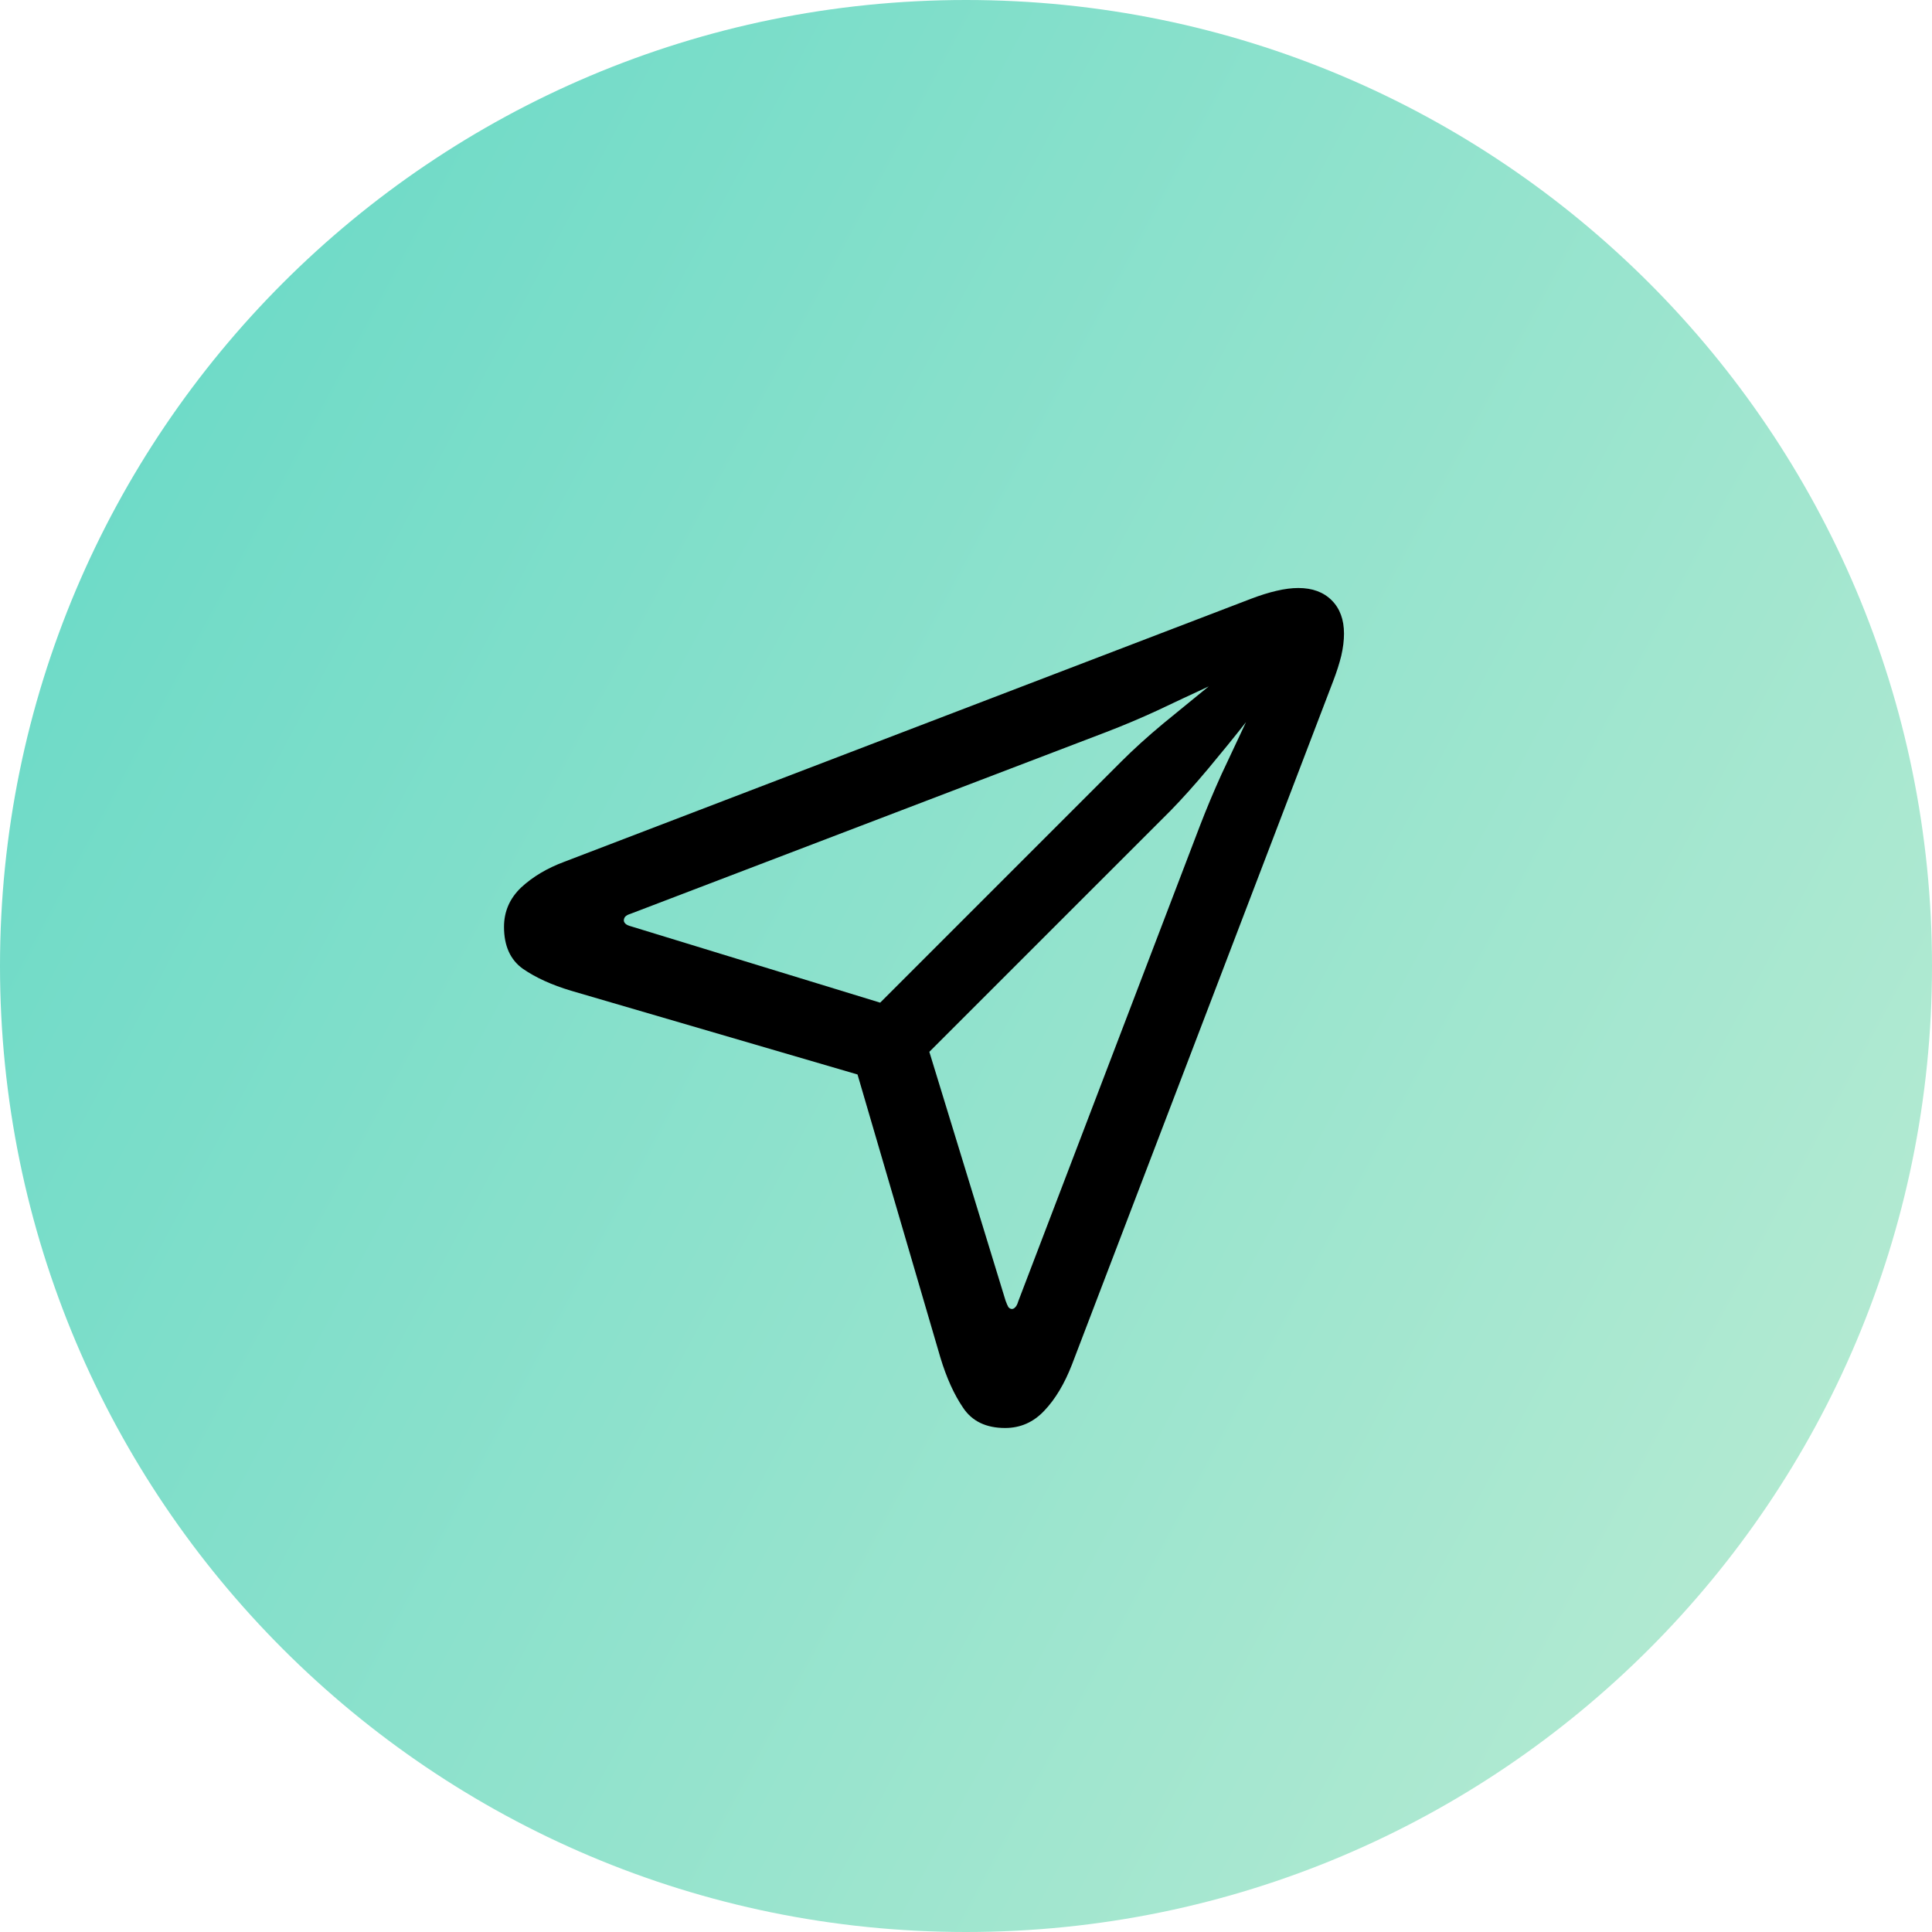
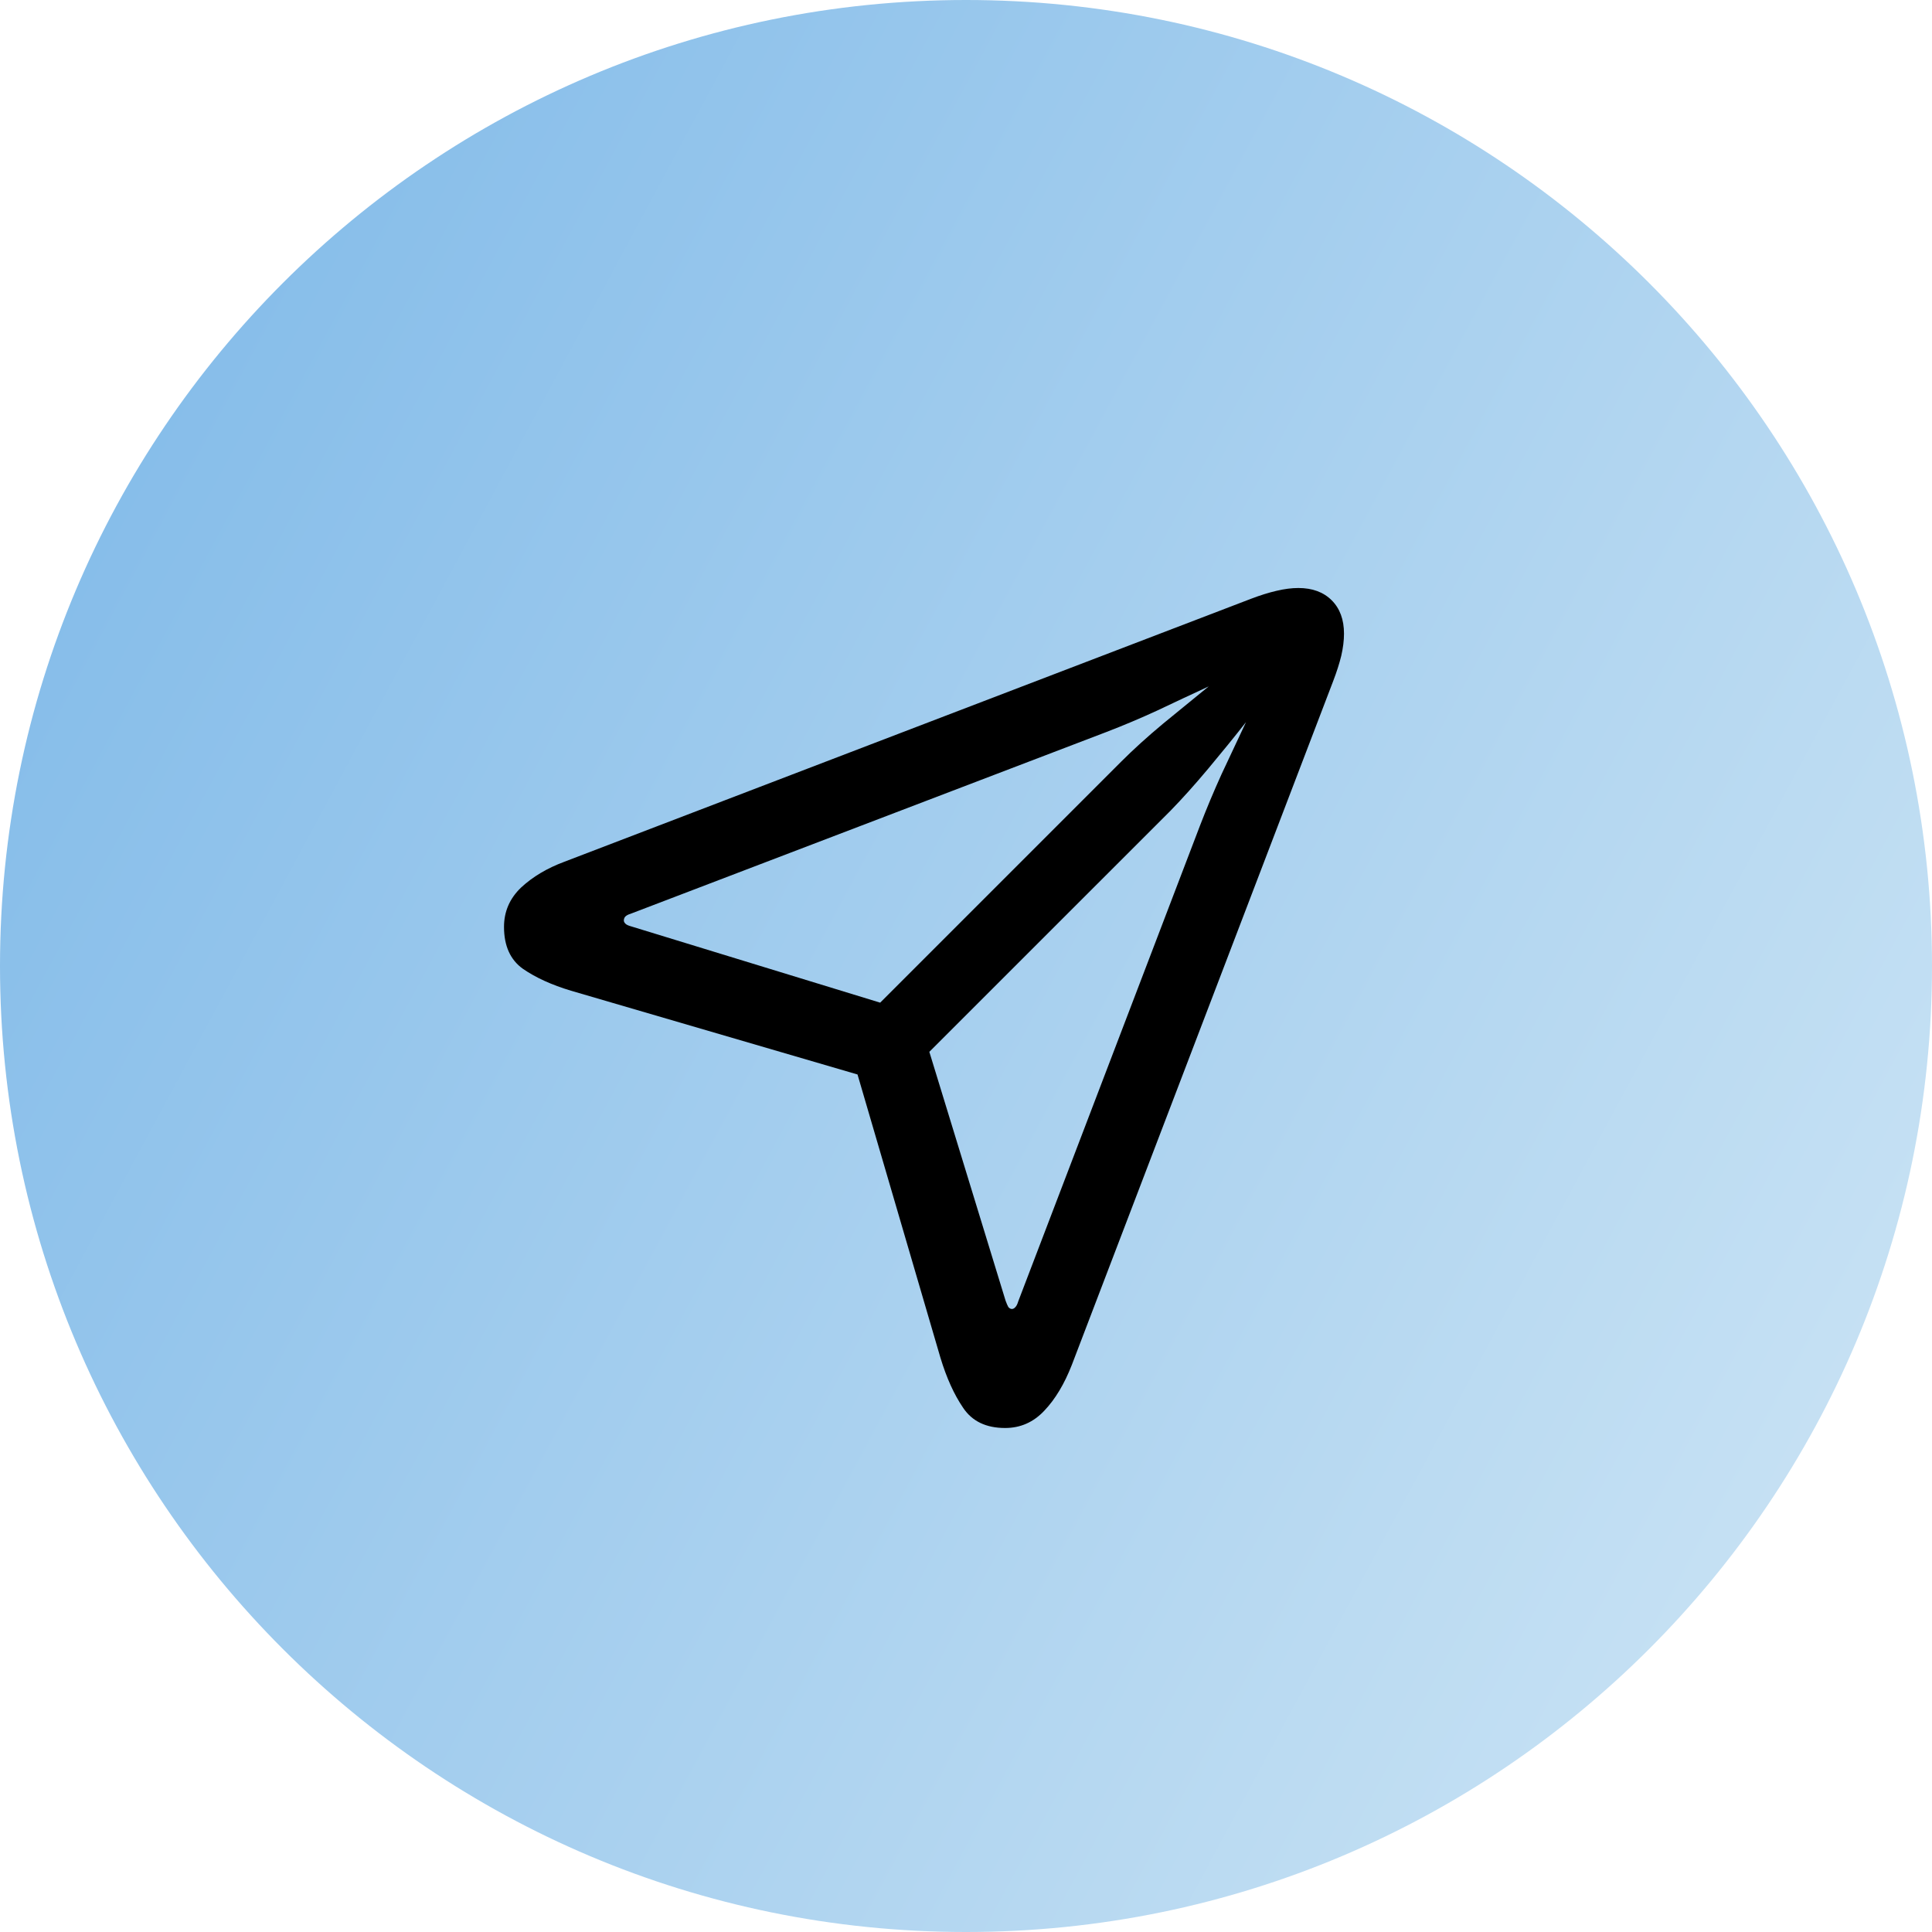
<svg xmlns="http://www.w3.org/2000/svg" width="40" height="40" viewBox="0 0 40 40" fill="none">
  <rect width="40" height="40" rx="20" fill="url(#paint0_linear_5842_18463)" />
  <path d="M20.81 29.565C20.416 29.565 20.126 29.426 19.94 29.146C19.753 28.872 19.597 28.527 19.471 28.111L17.754 22.246L11.823 20.512C11.423 20.392 11.092 20.241 10.829 20.06C10.566 19.874 10.435 19.584 10.435 19.19C10.435 18.872 10.553 18.601 10.788 18.376C11.029 18.152 11.328 17.974 11.684 17.842L25.904 12.396C26.09 12.325 26.265 12.27 26.43 12.232C26.594 12.193 26.744 12.174 26.881 12.174C27.172 12.174 27.402 12.259 27.572 12.429C27.741 12.598 27.826 12.828 27.826 13.119C27.826 13.261 27.807 13.414 27.769 13.579C27.73 13.738 27.675 13.91 27.604 14.096L22.191 28.259C22.037 28.653 21.848 28.968 21.624 29.204C21.399 29.445 21.128 29.565 20.81 29.565ZM18.223 20.759L23.218 15.764C23.464 15.518 23.751 15.257 24.08 14.983C24.414 14.71 24.729 14.452 25.025 14.211C24.658 14.381 24.302 14.548 23.957 14.712C23.612 14.871 23.261 15.019 22.905 15.156L13.055 18.919C13.001 18.935 12.962 18.957 12.94 18.984C12.924 19.006 12.916 19.031 12.916 19.058C12.916 19.08 12.927 19.102 12.949 19.124C12.97 19.146 13.012 19.165 13.072 19.181L18.223 20.759ZM20.95 27.101C20.977 27.101 21.002 27.087 21.024 27.06C21.046 27.038 21.065 26.999 21.081 26.945L24.844 17.095C24.981 16.739 25.129 16.386 25.288 16.035C25.452 15.684 25.622 15.323 25.797 14.951C25.561 15.252 25.301 15.572 25.017 15.912C24.737 16.246 24.477 16.536 24.236 16.783L19.241 21.777L20.819 26.928C20.841 26.988 20.86 27.032 20.876 27.06C20.898 27.087 20.923 27.101 20.95 27.101Z" fill="black" />
  <defs>
    <linearGradient id="paint0_linear_5842_18463" x1="40" y1="38.753" x2="-6.681" y2="13.638" gradientUnits="userSpaceOnUse">
-       <stop stop-color="#BCECD3" />
-       <stop offset="1" stop-color="#64D8C6" />
+       <stop stop-color="#CFE6F5" />
+       <stop offset="1" stop-color="#7DB8E8" />
    </linearGradient>
  </defs>
</svg>
